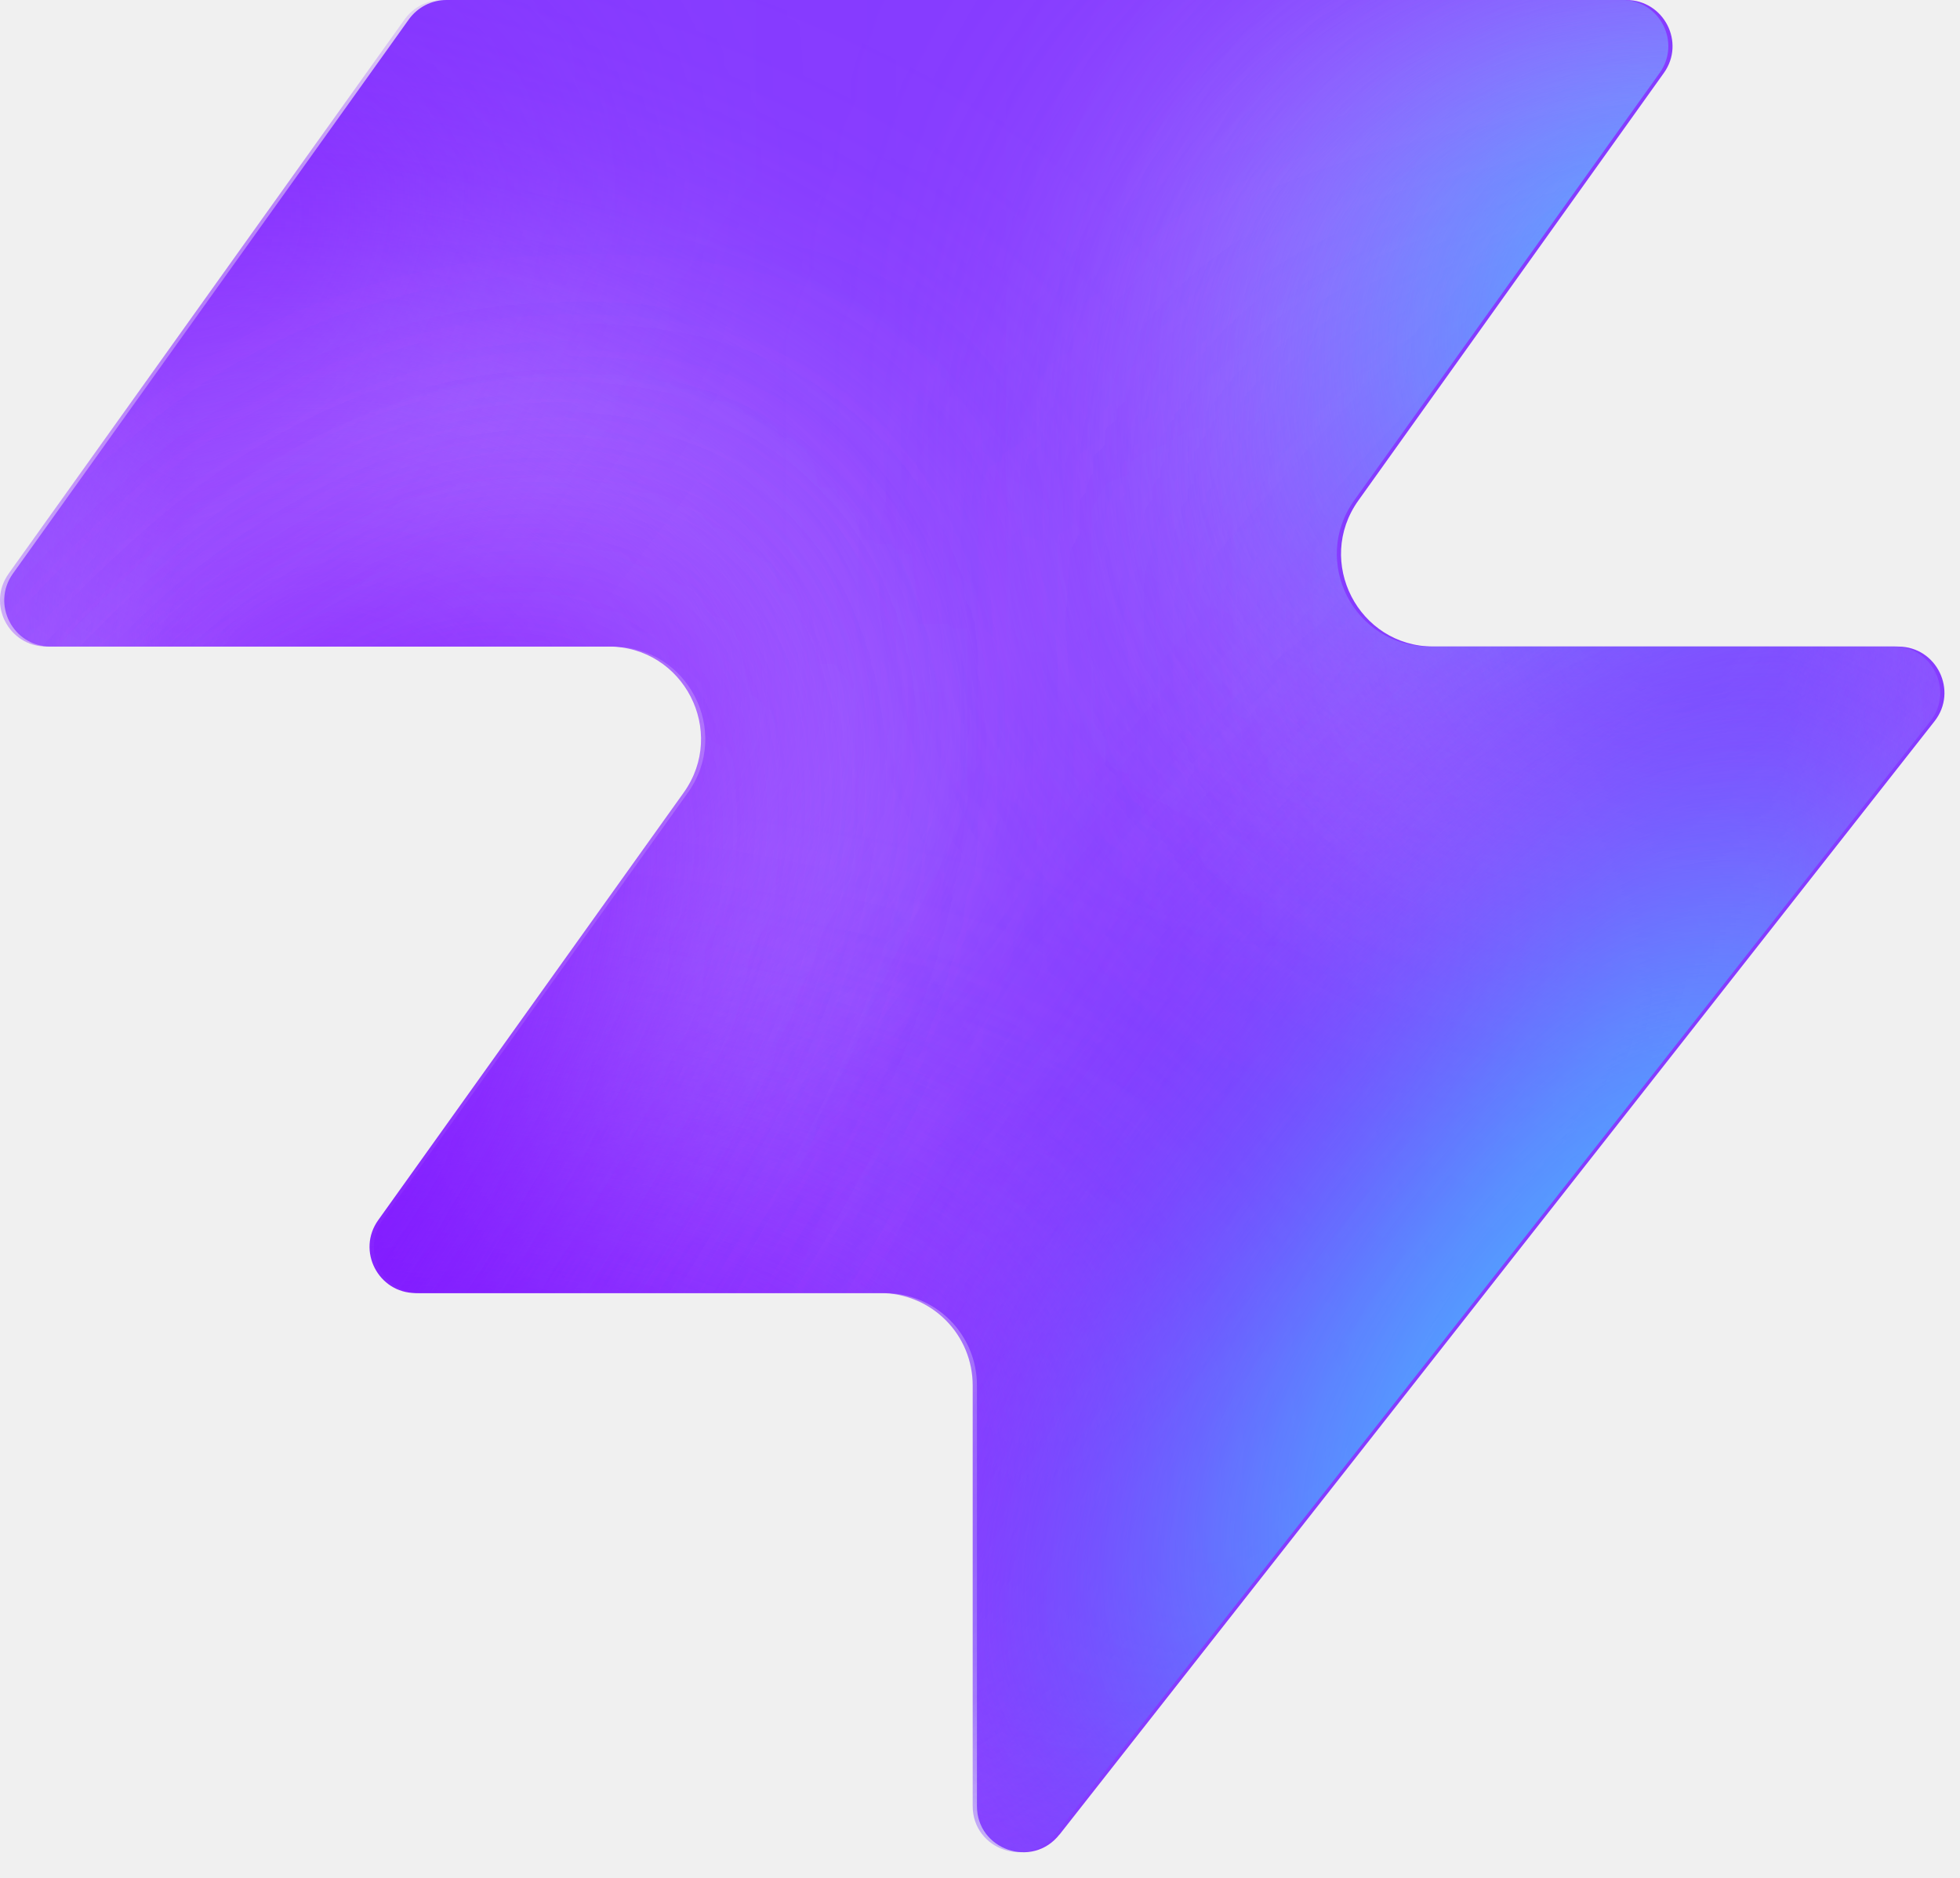
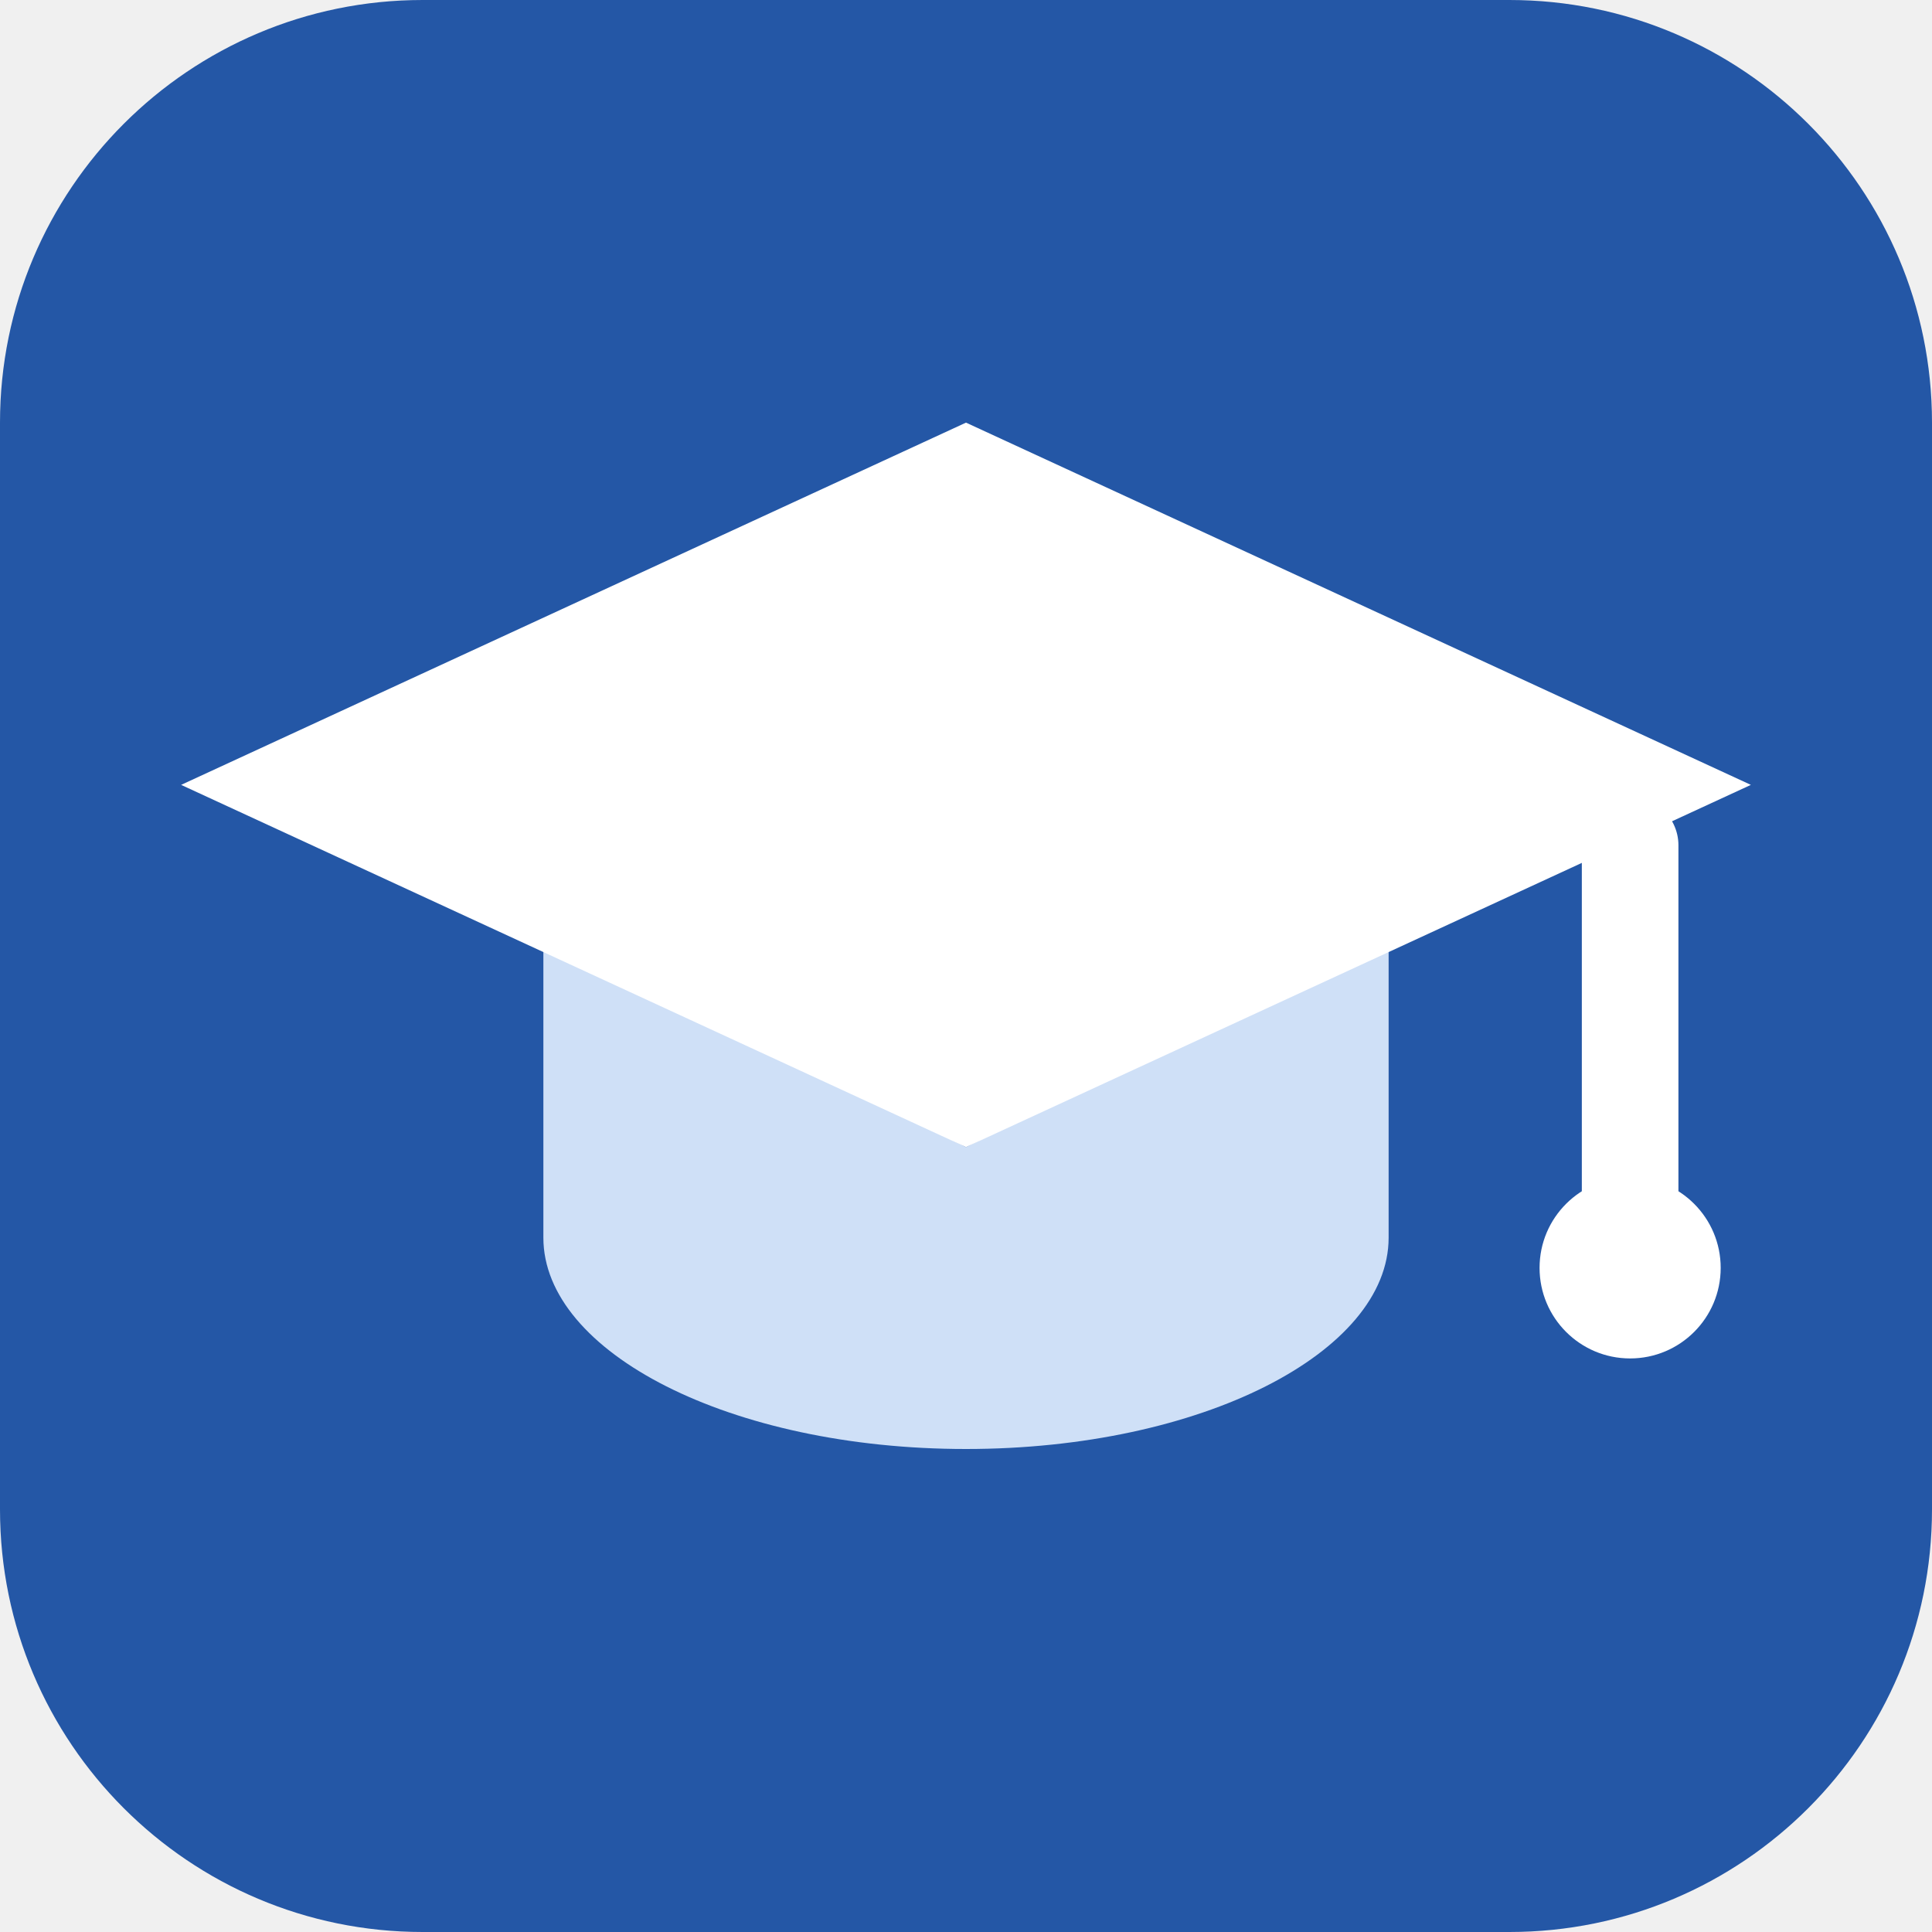
- <svg xmlns="http://www.w3.org/2000/svg" width="48" height="46" fill="none" viewBox="0 0 48 46">
-   <path fill="#863bff" d="M25.946 44.938c-.664.845-2.021.375-2.021-.698V33.937a2.26 2.26 0 0 0-2.262-2.262H10.287c-.92 0-1.456-1.04-.92-1.788l7.48-10.471c1.07-1.497 0-3.578-1.842-3.578H1.237c-.92 0-1.456-1.04-.92-1.788L10.013.474c.214-.297.556-.474.92-.474h28.894c.92 0 1.456 1.04.92 1.788l-7.48 10.471c-1.07 1.498 0 3.579 1.842 3.579h11.377c.943 0 1.473 1.088.89 1.83L25.947 44.94z" style="fill:#863bff;fill:color(display-p3 .525 .23 1);fill-opacity:1" />
-   <mask id="a" width="48" height="46" x="0" y="0" maskUnits="userSpaceOnUse" style="mask-type:alpha">
-     <path fill="#000" d="M25.842 44.938c-.664.844-2.021.375-2.021-.698V33.937a2.26 2.26 0 0 0-2.262-2.262H10.183c-.92 0-1.456-1.04-.92-1.788l7.48-10.471c1.07-1.498 0-3.579-1.842-3.579H1.133c-.92 0-1.456-1.04-.92-1.787L9.91.473c.214-.297.556-.474.92-.474h28.894c.92 0 1.456 1.04.92 1.788l-7.48 10.471c-1.07 1.498 0 3.578 1.842 3.578h11.377c.943 0 1.473 1.088.89 1.832L25.843 44.94z" style="fill:#000;fill-opacity:1" />
-   </mask>
-   <g mask="url(#a)">
-     <g filter="url(#b)">
-       <ellipse cx="5.508" cy="14.704" fill="#ede6ff" rx="5.508" ry="14.704" style="fill:#ede6ff;fill:color(display-p3 .927 .903 1);fill-opacity:1" transform="matrix(.00324 1 1 -.00324 -4.47 31.516)" />
-     </g>
-     <g filter="url(#c)">
-       <ellipse cx="10.399" cy="29.851" fill="#ede6ff" rx="10.399" ry="29.851" style="fill:#ede6ff;fill:color(display-p3 .927 .903 1);fill-opacity:1" transform="matrix(.00324 1 1 -.00324 -39.328 7.883)" />
-     </g>
-     <g filter="url(#d)">
-       <ellipse cx="5.508" cy="30.487" fill="#7e14ff" rx="5.508" ry="30.487" style="fill:#7e14ff;fill:color(display-p3 .492 .077 1);fill-opacity:1" transform="rotate(89.814 -25.913 -14.639)scale(1 -1)" />
-     </g>
-     <g filter="url(#e)">
-       <ellipse cx="5.508" cy="30.599" fill="#7e14ff" rx="5.508" ry="30.599" style="fill:#7e14ff;fill:color(display-p3 .492 .077 1);fill-opacity:1" transform="rotate(89.814 -32.644 -3.334)scale(1 -1)" />
-     </g>
-     <g filter="url(#f)">
-       <ellipse cx="5.508" cy="30.599" fill="#7e14ff" rx="5.508" ry="30.599" style="fill:#7e14ff;fill:color(display-p3 .492 .077 1);fill-opacity:1" transform="matrix(.00324 1 1 -.00324 -34.34 30.47)" />
-     </g>
-     <g filter="url(#g)">
-       <ellipse cx="14.072" cy="22.078" fill="#ede6ff" rx="14.072" ry="22.078" style="fill:#ede6ff;fill:color(display-p3 .927 .903 1);fill-opacity:1" transform="rotate(93.35 24.506 48.493)scale(-1 1)" />
-     </g>
-     <g filter="url(#h)">
-       <ellipse cx="3.47" cy="21.501" fill="#7e14ff" rx="3.47" ry="21.501" style="fill:#7e14ff;fill:color(display-p3 .492 .077 1);fill-opacity:1" transform="rotate(89.009 28.708 47.59)scale(-1 1)" />
-     </g>
-     <g filter="url(#i)">
-       <ellipse cx="3.47" cy="21.501" fill="#7e14ff" rx="3.47" ry="21.501" style="fill:#7e14ff;fill:color(display-p3 .492 .077 1);fill-opacity:1" transform="rotate(89.009 28.708 47.59)scale(-1 1)" />
-     </g>
-     <g filter="url(#j)">
-       <ellipse cx=".387" cy="8.972" fill="#7e14ff" rx="4.407" ry="29.108" style="fill:#7e14ff;fill:color(display-p3 .492 .077 1);fill-opacity:1" transform="rotate(39.51 .387 8.972)" />
-     </g>
-     <g filter="url(#k)">
-       <ellipse cx="47.523" cy="-6.092" fill="#7e14ff" rx="4.407" ry="29.108" style="fill:#7e14ff;fill:color(display-p3 .492 .077 1);fill-opacity:1" transform="rotate(37.892 47.523 -6.092)" />
-     </g>
-     <g filter="url(#l)">
-       <ellipse cx="41.412" cy="6.333" fill="#47bfff" rx="5.971" ry="9.665" style="fill:#47bfff;fill:color(display-p3 .28 .748 1);fill-opacity:1" transform="rotate(37.892 41.412 6.333)" />
-     </g>
-     <g filter="url(#m)">
-       <ellipse cx="-1.879" cy="38.332" fill="#7e14ff" rx="4.407" ry="29.108" style="fill:#7e14ff;fill:color(display-p3 .492 .077 1);fill-opacity:1" transform="rotate(37.892 -1.88 38.332)" />
-     </g>
-     <g filter="url(#n)">
-       <ellipse cx="-1.879" cy="38.332" fill="#7e14ff" rx="4.407" ry="29.108" style="fill:#7e14ff;fill:color(display-p3 .492 .077 1);fill-opacity:1" transform="rotate(37.892 -1.88 38.332)" />
-     </g>
-     <g filter="url(#o)">
-       <ellipse cx="35.651" cy="29.907" fill="#7e14ff" rx="4.407" ry="29.108" style="fill:#7e14ff;fill:color(display-p3 .492 .077 1);fill-opacity:1" transform="rotate(37.892 35.651 29.907)" />
-     </g>
-     <g filter="url(#p)">
-       <ellipse cx="38.418" cy="32.4" fill="#47bfff" rx="5.971" ry="15.297" style="fill:#47bfff;fill:color(display-p3 .28 .748 1);fill-opacity:1" transform="rotate(37.892 38.418 32.4)" />
-     </g>
-   </g>
-   <defs>
-     <filter id="b" width="60.045" height="41.654" x="-19.77" y="16.149" color-interpolation-filters="sRGB" filterUnits="userSpaceOnUse">
-       <feFlood flood-opacity="0" result="BackgroundImageFix" />
-       <feBlend in="SourceGraphic" in2="BackgroundImageFix" result="shape" />
-       <feGaussianBlur result="effect1_foregroundBlur_2002_17158" stdDeviation="7.659" />
-     </filter>
-     <filter id="c" width="90.34" height="51.437" x="-54.613" y="-7.533" color-interpolation-filters="sRGB" filterUnits="userSpaceOnUse">
-       <feFlood flood-opacity="0" result="BackgroundImageFix" />
-       <feBlend in="SourceGraphic" in2="BackgroundImageFix" result="shape" />
-       <feGaussianBlur result="effect1_foregroundBlur_2002_17158" stdDeviation="7.659" />
-     </filter>
-     <filter id="d" width="79.355" height="29.4" x="-49.64" y="2.03" color-interpolation-filters="sRGB" filterUnits="userSpaceOnUse">
-       <feFlood flood-opacity="0" result="BackgroundImageFix" />
-       <feBlend in="SourceGraphic" in2="BackgroundImageFix" result="shape" />
-       <feGaussianBlur result="effect1_foregroundBlur_2002_17158" stdDeviation="4.596" />
-     </filter>
-     <filter id="e" width="79.579" height="29.4" x="-45.045" y="20.029" color-interpolation-filters="sRGB" filterUnits="userSpaceOnUse">
-       <feFlood flood-opacity="0" result="BackgroundImageFix" />
-       <feBlend in="SourceGraphic" in2="BackgroundImageFix" result="shape" />
-       <feGaussianBlur result="effect1_foregroundBlur_2002_17158" stdDeviation="4.596" />
-     </filter>
-     <filter id="f" width="79.579" height="29.4" x="-43.513" y="21.178" color-interpolation-filters="sRGB" filterUnits="userSpaceOnUse">
-       <feFlood flood-opacity="0" result="BackgroundImageFix" />
-       <feBlend in="SourceGraphic" in2="BackgroundImageFix" result="shape" />
-       <feGaussianBlur result="effect1_foregroundBlur_2002_17158" stdDeviation="4.596" />
-     </filter>
-     <filter id="g" width="74.749" height="58.852" x="15.756" y="-17.901" color-interpolation-filters="sRGB" filterUnits="userSpaceOnUse">
-       <feFlood flood-opacity="0" result="BackgroundImageFix" />
-       <feBlend in="SourceGraphic" in2="BackgroundImageFix" result="shape" />
-       <feGaussianBlur result="effect1_foregroundBlur_2002_17158" stdDeviation="7.659" />
-     </filter>
-     <filter id="h" width="61.377" height="25.362" x="23.548" y="2.284" color-interpolation-filters="sRGB" filterUnits="userSpaceOnUse">
-       <feFlood flood-opacity="0" result="BackgroundImageFix" />
-       <feBlend in="SourceGraphic" in2="BackgroundImageFix" result="shape" />
-       <feGaussianBlur result="effect1_foregroundBlur_2002_17158" stdDeviation="4.596" />
-     </filter>
-     <filter id="i" width="61.377" height="25.362" x="23.548" y="2.284" color-interpolation-filters="sRGB" filterUnits="userSpaceOnUse">
-       <feFlood flood-opacity="0" result="BackgroundImageFix" />
-       <feBlend in="SourceGraphic" in2="BackgroundImageFix" result="shape" />
-       <feGaussianBlur result="effect1_foregroundBlur_2002_17158" stdDeviation="4.596" />
-     </filter>
-     <filter id="j" width="56.045" height="63.649" x="-27.636" y="-22.853" color-interpolation-filters="sRGB" filterUnits="userSpaceOnUse">
-       <feFlood flood-opacity="0" result="BackgroundImageFix" />
-       <feBlend in="SourceGraphic" in2="BackgroundImageFix" result="shape" />
-       <feGaussianBlur result="effect1_foregroundBlur_2002_17158" stdDeviation="4.596" />
-     </filter>
-     <filter id="k" width="54.814" height="64.646" x="20.116" y="-38.415" color-interpolation-filters="sRGB" filterUnits="userSpaceOnUse">
-       <feFlood flood-opacity="0" result="BackgroundImageFix" />
-       <feBlend in="SourceGraphic" in2="BackgroundImageFix" result="shape" />
-       <feGaussianBlur result="effect1_foregroundBlur_2002_17158" stdDeviation="4.596" />
-     </filter>
-     <filter id="l" width="33.541" height="35.313" x="24.641" y="-11.323" color-interpolation-filters="sRGB" filterUnits="userSpaceOnUse">
-       <feFlood flood-opacity="0" result="BackgroundImageFix" />
-       <feBlend in="SourceGraphic" in2="BackgroundImageFix" result="shape" />
-       <feGaussianBlur result="effect1_foregroundBlur_2002_17158" stdDeviation="4.596" />
-     </filter>
-     <filter id="m" width="54.814" height="64.646" x="-29.286" y="6.009" color-interpolation-filters="sRGB" filterUnits="userSpaceOnUse">
-       <feFlood flood-opacity="0" result="BackgroundImageFix" />
-       <feBlend in="SourceGraphic" in2="BackgroundImageFix" result="shape" />
-       <feGaussianBlur result="effect1_foregroundBlur_2002_17158" stdDeviation="4.596" />
-     </filter>
-     <filter id="n" width="54.814" height="64.646" x="-29.286" y="6.009" color-interpolation-filters="sRGB" filterUnits="userSpaceOnUse">
-       <feFlood flood-opacity="0" result="BackgroundImageFix" />
-       <feBlend in="SourceGraphic" in2="BackgroundImageFix" result="shape" />
-       <feGaussianBlur result="effect1_foregroundBlur_2002_17158" stdDeviation="4.596" />
-     </filter>
-     <filter id="o" width="54.814" height="64.646" x="8.244" y="-2.416" color-interpolation-filters="sRGB" filterUnits="userSpaceOnUse">
-       <feFlood flood-opacity="0" result="BackgroundImageFix" />
-       <feBlend in="SourceGraphic" in2="BackgroundImageFix" result="shape" />
-       <feGaussianBlur result="effect1_foregroundBlur_2002_17158" stdDeviation="4.596" />
-     </filter>
-     <filter id="p" width="39.409" height="43.623" x="18.713" y="10.588" color-interpolation-filters="sRGB" filterUnits="userSpaceOnUse">
-       <feFlood flood-opacity="0" result="BackgroundImageFix" />
-       <feBlend in="SourceGraphic" in2="BackgroundImageFix" result="shape" />
-       <feGaussianBlur result="effect1_foregroundBlur_2002_17158" stdDeviation="4.596" />
-     </filter>
-   </defs>
+ <svg xmlns="http://www.w3.org/2000/svg" viewBox="0 0 32 32">
+   <rect width="32" height="32" rx="7" fill="#2457A6" />
+   <path d="M9 15.5v5c0 1.9 3.1 3.5 7 3.5s7-1.6 7-3.5v-5L16 19z" fill="#CFE0F7" />
+   <path d="M16 7l13 6-13 6-13-6z" fill="#FFFFFF" />
+   <path d="M27 14v6" stroke="#FFFFFF" stroke-width="1.6" stroke-linecap="round" />
+   <circle cx="27" cy="21" r="1.5" fill="#FFFFFF" />
</svg>
